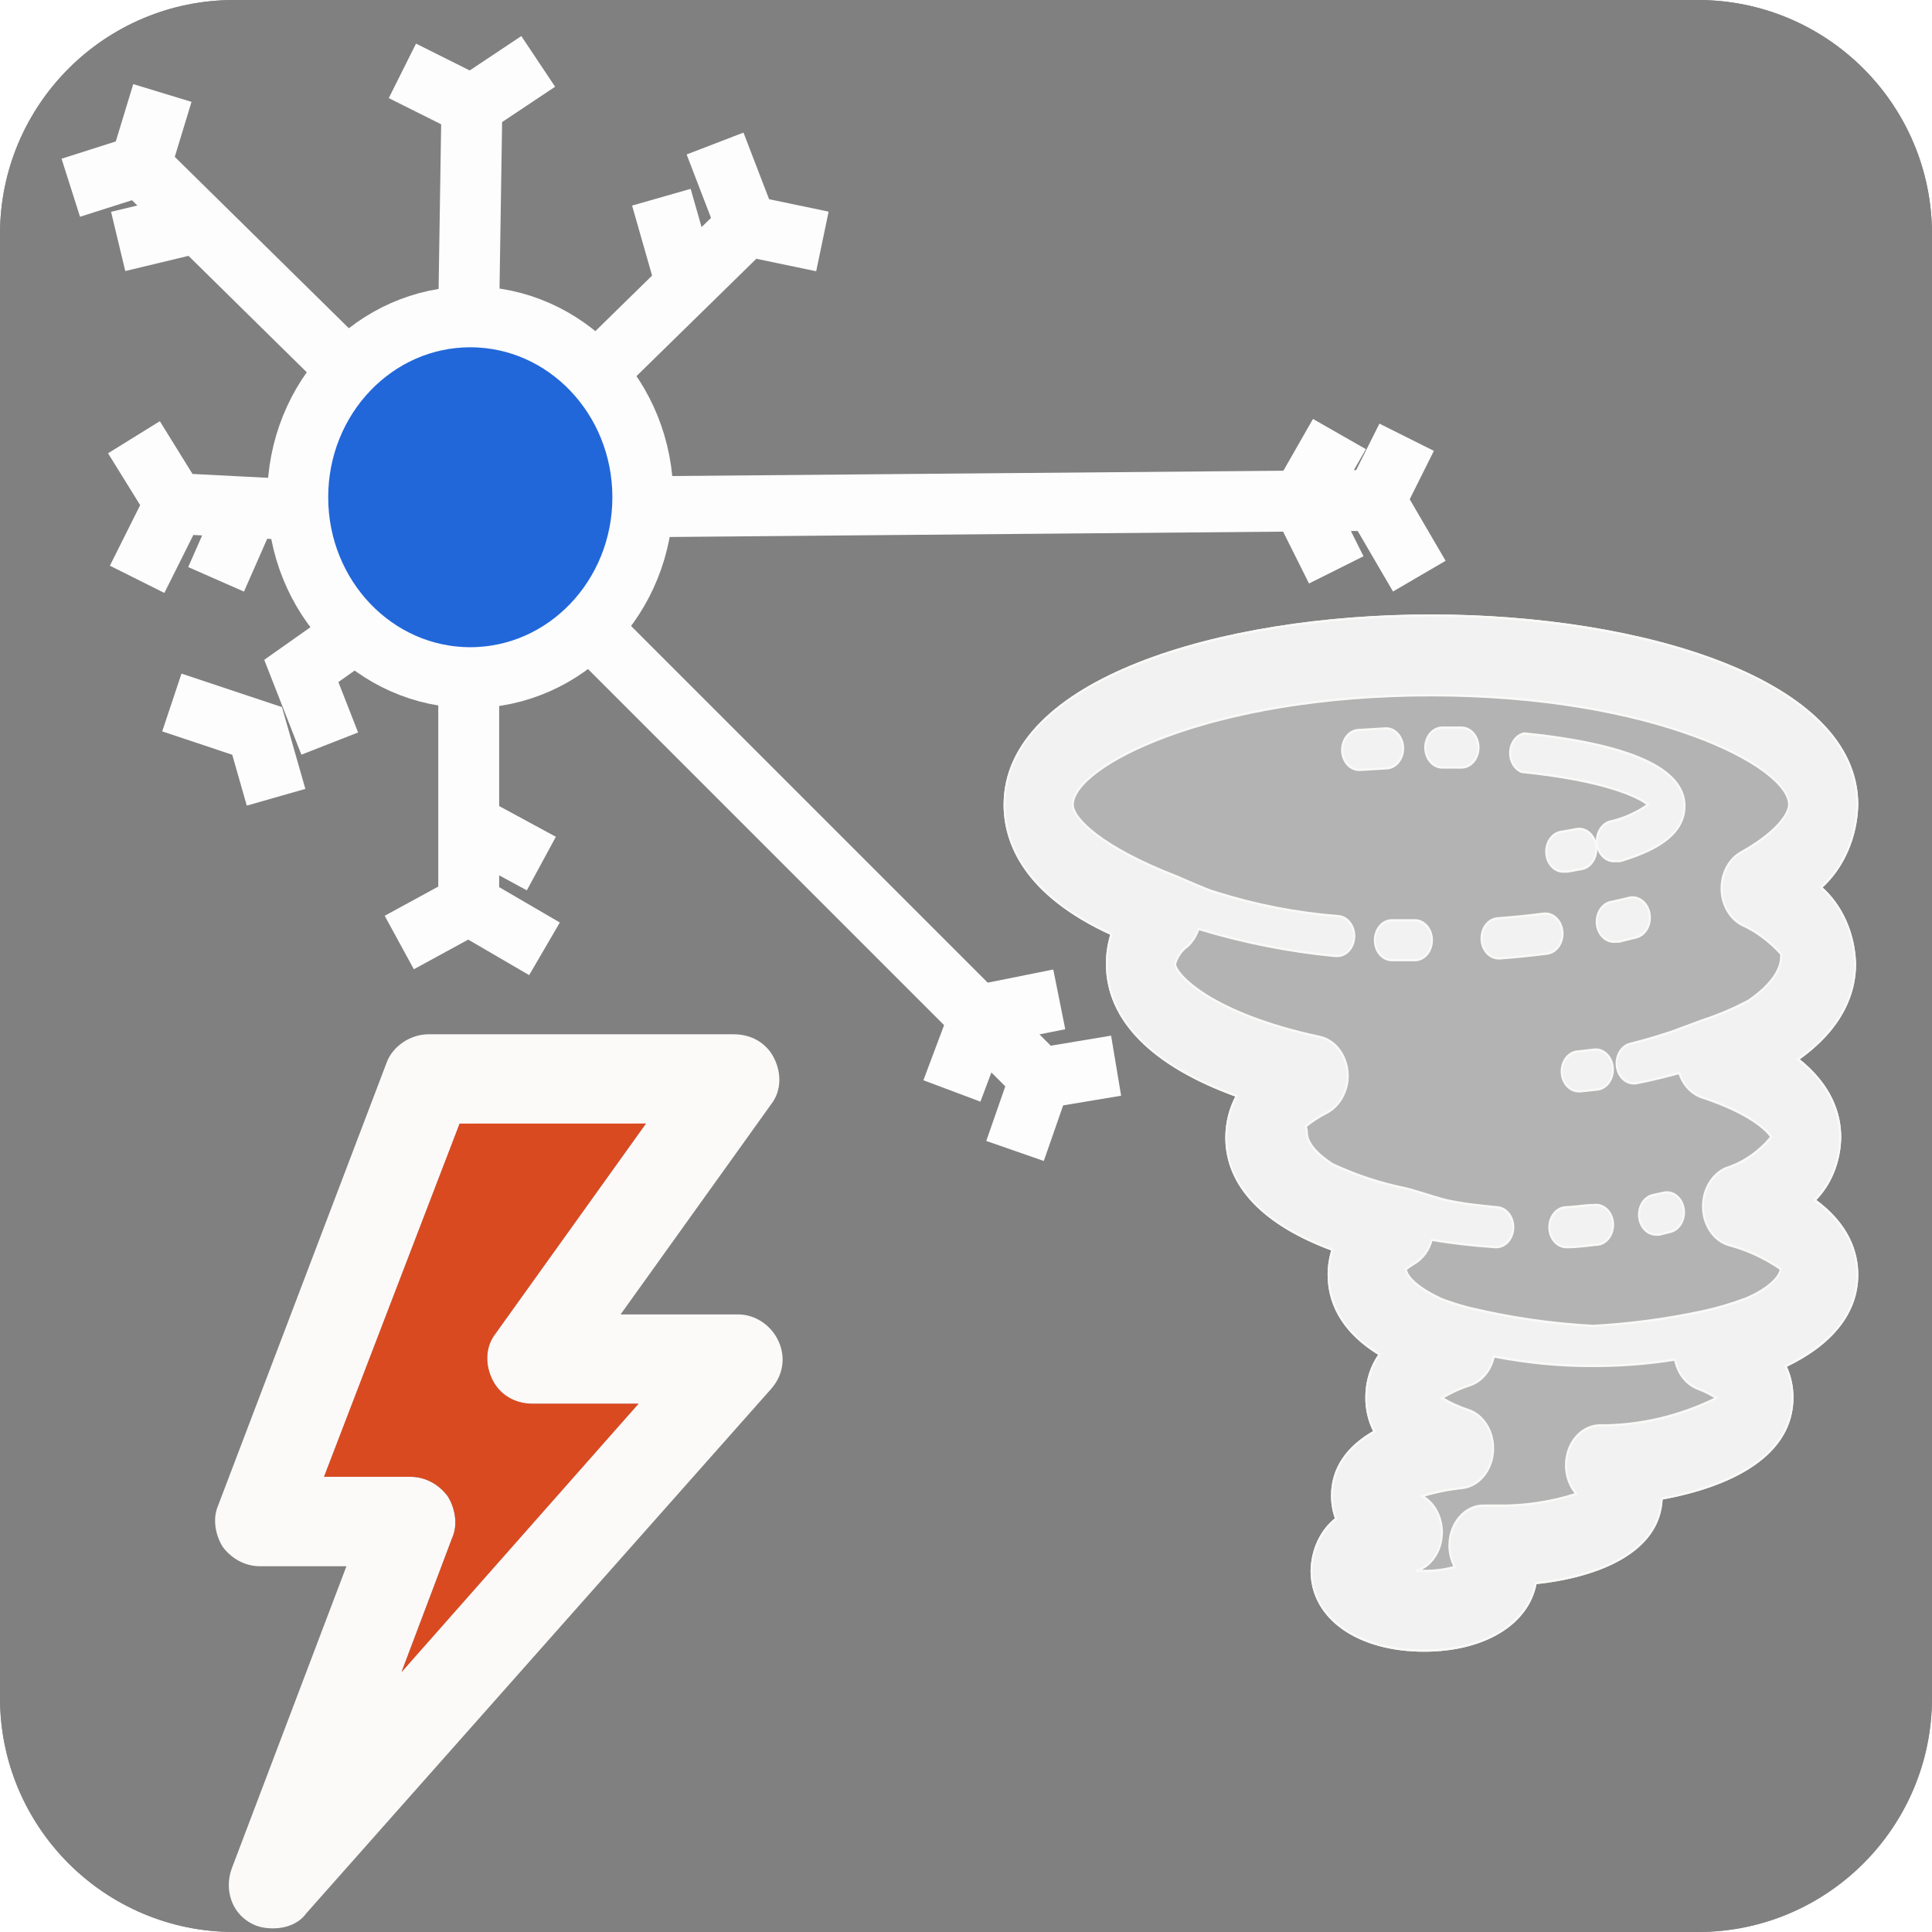
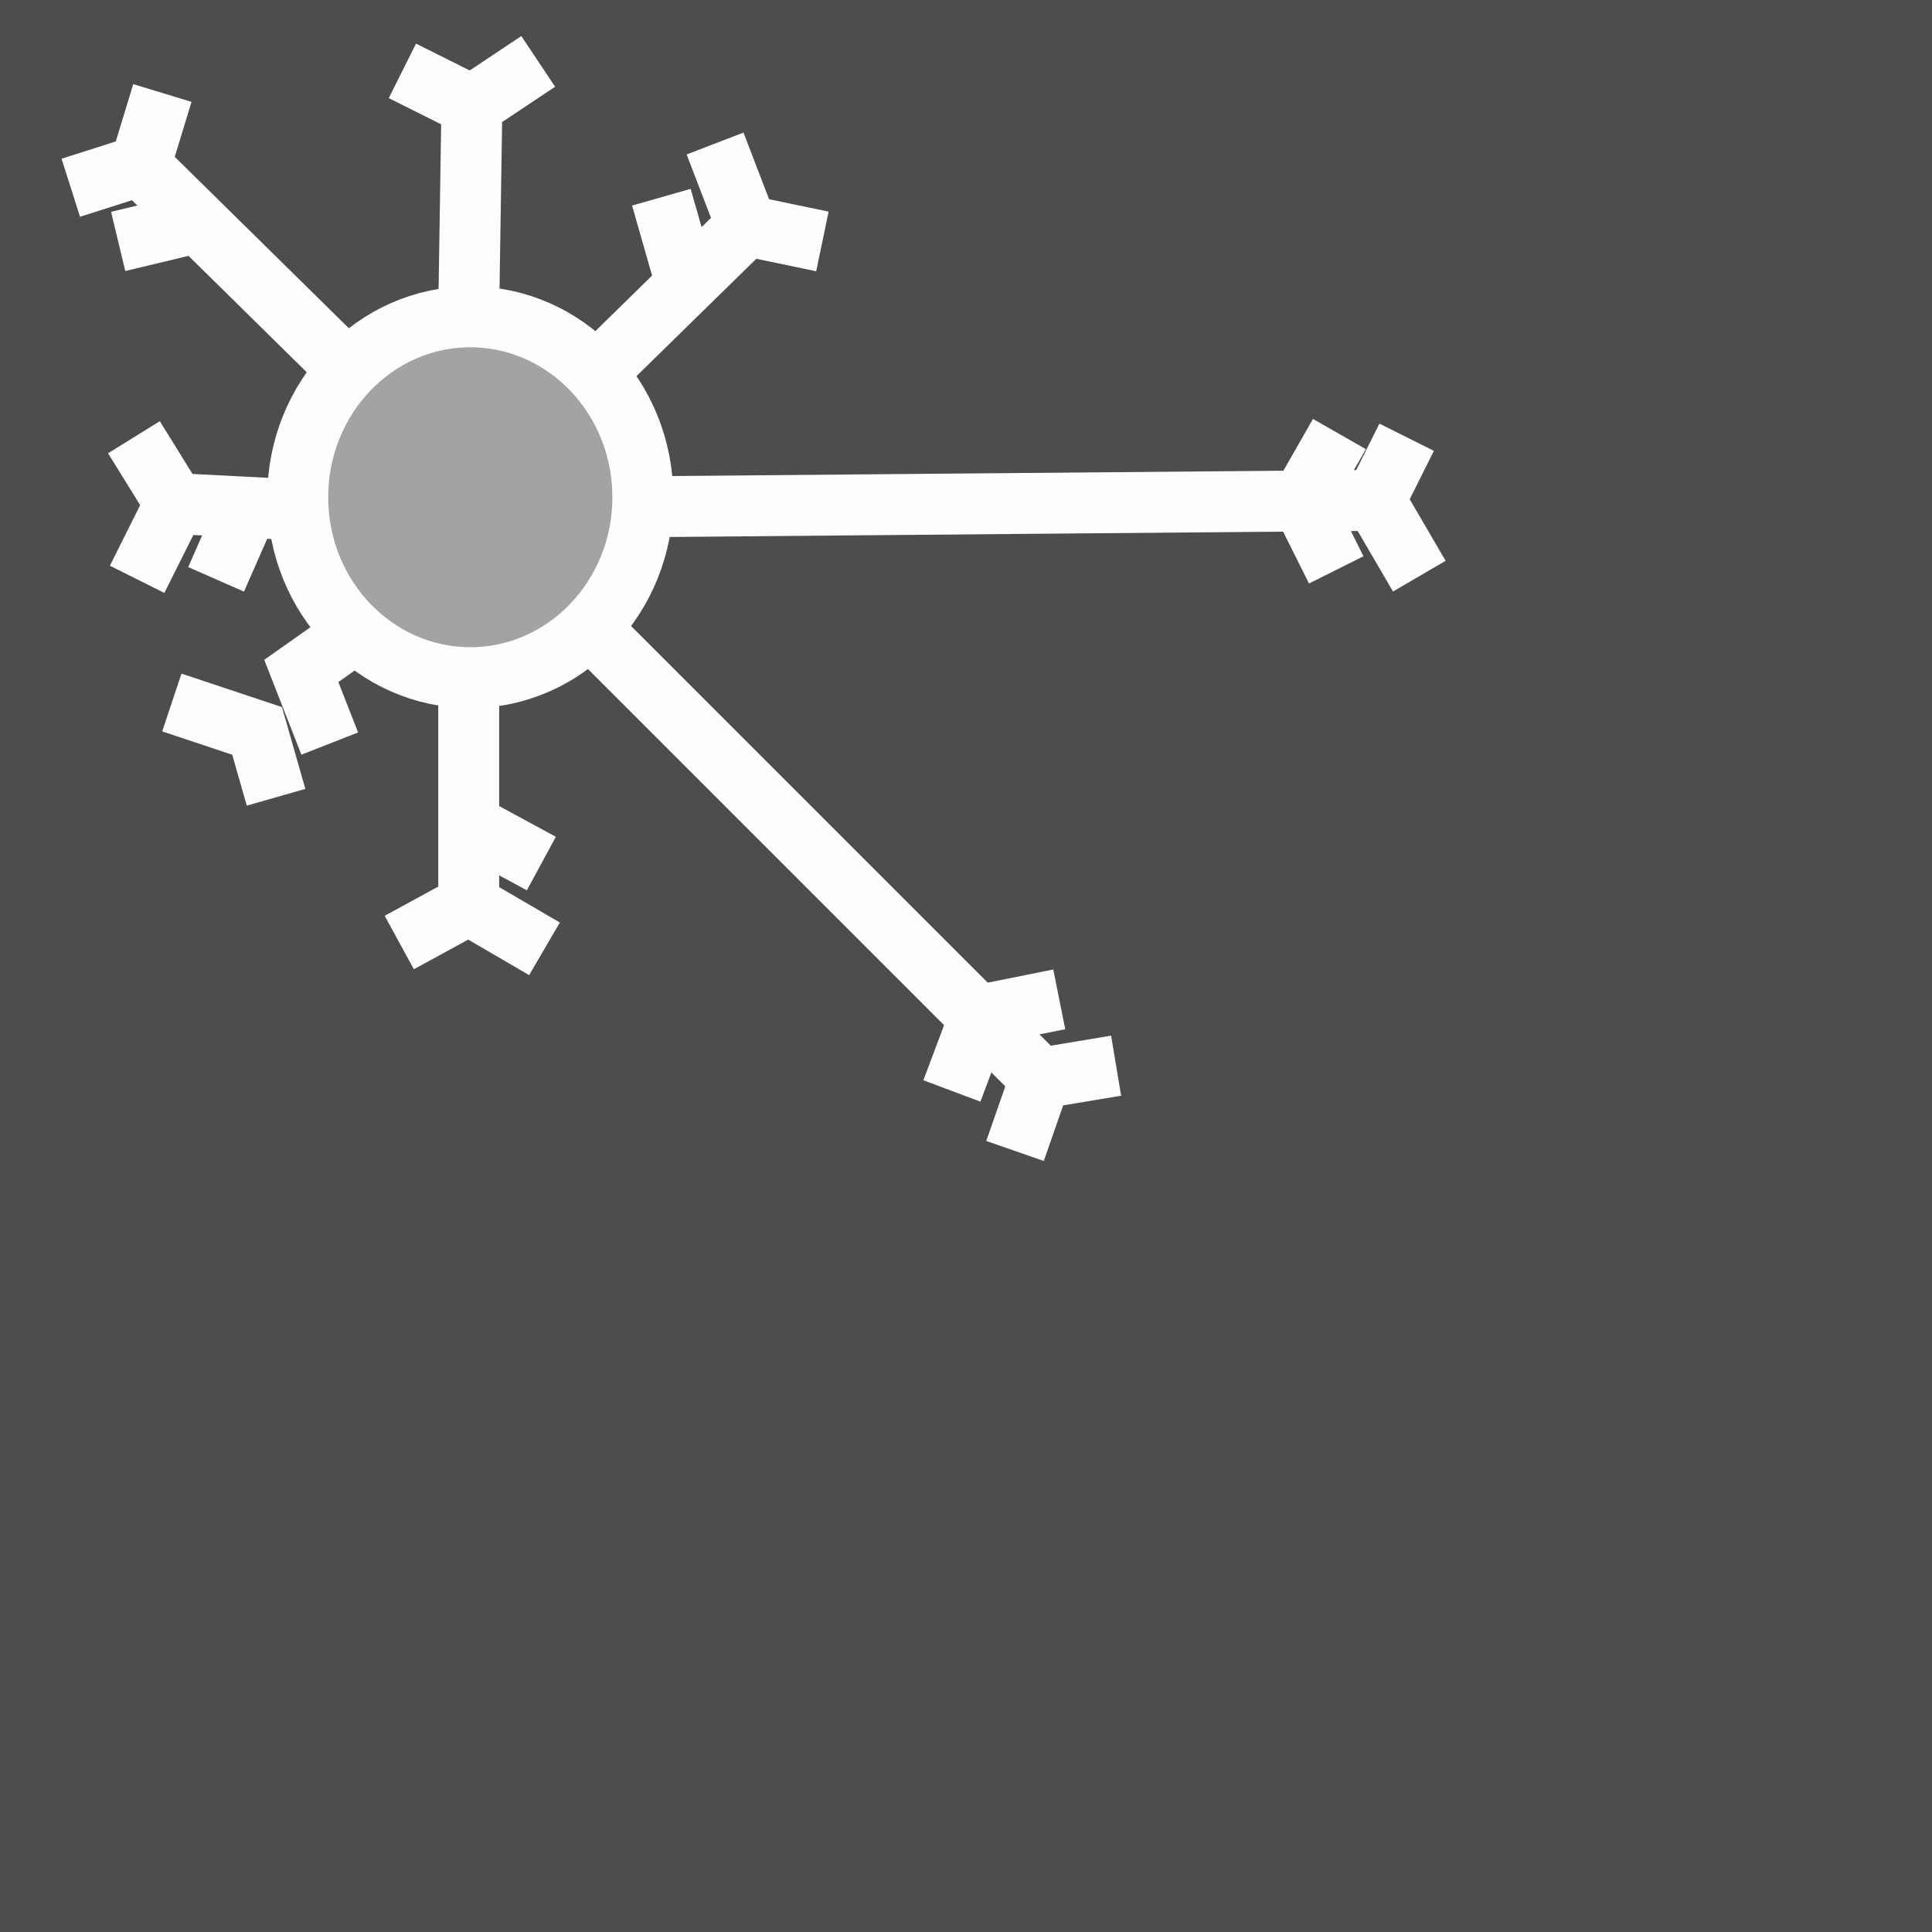
<svg xmlns="http://www.w3.org/2000/svg" version="1.1" width="32" height="32" id="svg4588">
  <defs id="defs4590">
    <linearGradient x1="73.009" x2="73.009" gradientTransform="matrix(1.0329,0,0,1.0329,-59.414,-1122.2)" y1="1086.4" gradientUnits="userSpaceOnUse" y2="1055.4" id="E">
      <stop offset="0" stop-color="#fff" id="stop4324" />
      <stop offset="1" stop-color="#939393" id="stop4326" />
    </linearGradient>
    <linearGradient x1="73.009" x2="73.009" gradientTransform="matrix(1.0329,0,0,1.0329,-59.414,-1090.2)" y1="1086.4" gradientUnits="userSpaceOnUse" y2="1070.9" id="F">
      <stop offset="0" stop-color="#fff" id="stop3297-5-3-1-9-9" />
      <stop offset="1" stop-opacity="0" stop-color="#fff" id="stop4354-4-5-0-3" />
    </linearGradient>
  </defs>
+   <rect style="fill:#4d4d4d;stroke-width:0;fill-opacity:1" id="rect914" width="32.556" height="32.179" x="-0.226" y="-0.075" />
  <g transform="matrix(0.9999844,0,0,0.9999844,2.4999906e-4,-2.5004095e-4)" style="display:inline;enable-background:new" id="g45718">
-     <g id="g4276" style="display:inline;fill:#333333">
-       <rect height="32" x="0" y="-32" width="32" ry="3.878" transform="scale(1,-1)" style="display:inline;fill:#808080;enable-background:new" id="rect4364" />
-       <rect x="0" y="0.001" width="32" height="32" ry="3.878" style="display:inline;fill:#808080;enable-background:new" id="rect4366" />
+     <g id="g4276" style="display:none;fill:#333333">
+       <rect height="32" x="0" y="-32" width="32" ry="3.878" transform="scale(1,-1)" style="display:inline;fill:#333333;enable-background:new" id="rect4364" />
+       <rect x="0" y="0.001" width="32" height="32" ry="3.878" style="display:none;fill:#333333;enable-background:new" id="rect4366" />
      <rect x="0.511" y="0.511" width="30.979" height="30.979" ry="3.755" style="display:none;fill:#333333;stroke:#939393;stroke-width:1.021;stroke-linecap:round;stroke-linejoin:round;enable-background:new" id="rect4426" />
    </g>
  </g>
  <g id="g932" transform="matrix(0.406171,0,0,-0.406171,-492.8756,348.9171)" style="display:inline;fill:none;stroke:#fdfdfd;stroke-width:2.484;stroke-miterlimit:4;stroke-dasharray:none;stroke-opacity:1">
-     <ellipse id="ellipse928" ry="7.357" rx="7.036" transform="scale(1,-1)" cy="-838.763" cx="1232.646" style="display:inline;fill:#1163ea;fill-opacity:0.849;stroke:#fdfdfd;stroke-width:2.484;stroke-miterlimit:4;stroke-dasharray:none;stroke-opacity:1" />
+     <ellipse id="ellipse928" ry="7.357" rx="7.036" transform="scale(1,-1)" cy="-838.763" cx="1232.646" style="display:inline;fill:#b3b3b3;fill-opacity:0.849;stroke:#fdfdfd;stroke-width:2.484;stroke-miterlimit:4;stroke-dasharray:none;stroke-opacity:1" />
    <path id="path930" d="m 1237.733,843.786 6.182,6.053 m -11.333,-3.477 0.13,8.37 m -5.152,-10.688 -8.372,8.242 m 6.44,-14.038 -5.023,0.258 m 11.977,-6.954 v -9.402 m 5.022,11.205 18.288,-18.288 m -16.098,23.31 29.75,0.258 m -1.456,2.705 -1.545,-2.705 1.416,-2.834 m 2.871,5.409 -1.287,-2.575 1.803,-3.09 m -28.719,17.642 1.288,-3.348 3.09,-0.645 m -6.567,1.804 1.03,-3.606 m -11.591,8.758 2.834,-1.417 2.705,1.803 m -19.061,-5.152 2.833,0.902 0.902,2.962 m -1.803,-6.053 3.22,0.773 m -2.577,-8.758 1.675,-2.704 -1.545,-3.09 m 3.22,-0.001 1.416,3.22 m -3.22,-8.242 3.477,-1.16 0.773,-2.704 m 2.189,2.189 -1.16,2.962 2.19,1.546 m 1.805,-12.621 2.832,1.545 3.09,-1.802 m -0.128,3.477 -3.09,1.674 m 19.832,-10.947 1.16,3.09 3.218,0.645 m -1.804,-6.182 1.032,2.962 3.09,0.516" style="display:inline;stroke:#fdfdfd;stroke-width:2.484;stroke-miterlimit:4;stroke-dasharray:none;stroke-opacity:1" />
  </g>
-   <path id="path1286" d="m 12.895,22.215 c -0.123,-0.272 -0.395,-0.444 -0.666,-0.444 h -1.95 l 2.493,-3.48 c 0.173,-0.222 0.173,-0.518 0.049,-0.765 -0.123,-0.247 -0.37,-0.395 -0.666,-0.395 H 7.095 c -0.296,0 -0.592,0.197 -0.691,0.469 L 3.615,24.93 c -0.099,0.222 -0.049,0.494 0.074,0.691 0.148,0.197 0.37,0.321 0.617,0.321 v 0 h 1.432 l -1.901,5.01 c -0.123,0.346 0,0.716 0.296,0.889 0.123,0.074 0.247,0.099 0.395,0.099 0.197,0 0.42,-0.074 0.543,-0.247 l 7.701,-8.688 c 0.197,-0.222 0.247,-0.518 0.123,-0.79 z m -6.245,5.479 0.839,-2.221 c 0.099,-0.222 0.049,-0.494 -0.074,-0.691 C 7.268,24.584 7.046,24.461 6.799,24.461 v 0 H 5.367 l 2.246,-5.85 h 3.085 l -2.493,3.48 c -0.173,0.222 -0.173,0.518 -0.049,0.765 0.123,0.247 0.37,0.395 0.666,0.395 h 1.752 z" style="display:inline;fill:#fdfafa;fill-opacity:0.988;stroke-width:0.247" />
-   <path style="display:inline;opacity:1;fill:#ea4111;fill-opacity:0.849;stroke:#dd2a2b;stroke-width:0;stroke-miterlimit:4;stroke-dasharray:none;stroke-opacity:1" d="m 7.613,18.61 -2.246,5.85 h 1.432 c 0.247,0 0.469,0.125 0.617,0.322 0.123,0.197 0.173,0.469 0.074,0.691 L 6.652,27.694 10.576,23.25 H 8.824 c -0.296,0 -0.543,-0.148 -0.666,-0.395 -0.123,-0.247 -0.124,-0.543 0.049,-0.766 l 2.492,-3.48 z" id="rect1298" />
-   <g id="g1511" transform="translate(6.701019,3.267289)" style="display:inline">
+   <path id="path1286" d="m 12.895,22.215 c -0.123,-0.272 -0.395,-0.444 -0.666,-0.444 h -1.95 l 2.493,-3.48 c 0.173,-0.222 0.173,-0.518 0.049,-0.765 -0.123,-0.247 -0.37,-0.395 -0.666,-0.395 H 7.095 c -0.296,0 -0.592,0.197 -0.691,0.469 L 3.615,24.93 c -0.099,0.222 -0.049,0.494 0.074,0.691 0.148,0.197 0.37,0.321 0.617,0.321 v 0 h 1.432 l -1.901,5.01 c -0.123,0.346 0,0.716 0.296,0.889 0.123,0.074 0.247,0.099 0.395,0.099 0.197,0 0.42,-0.074 0.543,-0.247 l 7.701,-8.688 c 0.197,-0.222 0.247,-0.518 0.123,-0.79 z m -6.245,5.479 0.839,-2.221 c 0.099,-0.222 0.049,-0.494 -0.074,-0.691 C 7.268,24.584 7.046,24.461 6.799,24.461 v 0 H 5.367 l 2.246,-5.85 h 3.085 l -2.493,3.48 c -0.173,0.222 -0.173,0.518 -0.049,0.765 0.123,0.247 0.37,0.395 0.666,0.395 h 1.752 z" style="display:none;fill:#fdfafa;fill-opacity:0.988;stroke-width:0.247" />
+   <path style="display:none;opacity:1;fill:#ea4111;fill-opacity:0.849;stroke:#dd2a2b;stroke-width:0;stroke-miterlimit:4;stroke-dasharray:none;stroke-opacity:1" d="m 7.613,18.61 -2.246,5.85 h 1.432 c 0.247,0 0.469,0.125 0.617,0.322 0.123,0.197 0.173,0.469 0.074,0.691 L 6.652,27.694 10.576,23.25 H 8.824 c -0.296,0 -0.543,-0.148 -0.666,-0.395 -0.123,-0.247 -0.124,-0.543 0.049,-0.766 l 2.492,-3.48 z" id="rect1298" />
+   <g id="g1511" transform="translate(6.701019,3.267289)" style="display:none">
    <g transform="matrix(0.03310205,0,0,0.03863076,23.2667,2.241634)" id="g1303" style="display:inline;fill:#b3b3b3;fill-opacity:1;stroke:#faf9f7;stroke-opacity:1">
      <path id="path1301" d="m 2.682,371.964 c 7.917,-6.715 12.577,-16.501 12.8,-26.88 0,-9.899 -4.437,-22.272 -21.163,-33.536 22.784,-13.824 28.587,-29.013 28.587,-40.875 -0.42,-12.947 -6.698,-25.002 -17.067,-32.768 11.082,-8.503 17.756,-21.537 18.176,-35.499 0,-53.247 -107.349,-81.066 -213.333,-81.066 -105.984,0 -213.334,27.819 -213.334,81.067 0,16.213 9.899,38.4 53.504,55.467 -1.544,4.09 -2.325,8.428 -2.304,12.8 0,23.979 22.784,43.52 65.024,56.576 -3.427,5.319 -5.263,11.507 -5.291,17.835 0,20.565 18.603,37.205 53.163,48.128 -1.308,3.433 -1.973,7.078 -1.963,10.752 0,10.496 5.205,23.552 25.6,34.133 -4.328,5.07 -6.716,11.51 -6.741,18.176 -0.09,5.267 1.332,10.449 4.096,14.933 -13.824,6.656 -21.248,16.043 -21.248,27.392 -0.02,3.434 0.678,6.835 2.048,9.984 -7.517,4.984 -12.11,13.34 -12.288,22.357 0,20.139 23.125,34.133 56.32,34.133 30.208,0 52.139,-11.605 55.808,-28.928 31.744,-2.901 62.037,-13.568 63.061,-36.267 35.243,-5.461 65.451,-18.773 65.451,-43.264 0.015,-4.721 -1.19,-9.365 -3.499,-13.483 23.381,-9.557 35.925,-23.125 35.925,-39.168 0.001,-9.556 -4.436,-21.503 -21.332,-31.999 z" style="display:inline;fill:#b3b3b3;fill-opacity:1;stroke:#faf9f7;stroke-opacity:1" />
    </g>
    <g style="display:inline;fill:#1b248f" transform="matrix(0.03310205,0,0,0.03863076,9.655643,6.929086)" id="g1237">
      <g style="display:inline;fill:#f2f2f2;fill-opacity:1;stroke:#faf9f7;stroke-opacity:1" id="g1090">
        <g style="display:inline;fill:#f2f2f2;fill-opacity:1;stroke:#faf9f7;stroke-opacity:1" id="g1088">
          <path style="fill:#f2f2f2;fill-opacity:1;stroke:#faf9f7;stroke-opacity:1" d="m 413.867,250.624 c 7.917,-6.715 12.577,-16.501 12.8,-26.88 0,-9.899 -4.437,-22.272 -21.163,-33.536 22.784,-13.824 28.587,-29.013 28.587,-40.875 -0.42,-12.947 -6.698,-25.002 -17.067,-32.768 C 428.106,108.062 434.78,95.028 435.2,81.066 435.2,27.819 327.851,0 221.867,0 115.883,0 8.533,27.819 8.533,81.067 c 0,16.213 9.899,38.4 53.504,55.467 -1.544,4.09 -2.325,8.428 -2.304,12.8 0,23.979 22.784,43.52 65.024,56.576 -3.427,5.319 -5.263,11.507 -5.291,17.835 0,20.565 18.603,37.205 53.163,48.128 -1.308,3.433 -1.973,7.078 -1.963,10.752 0,10.496 5.205,23.552 25.6,34.133 -4.328,5.07 -6.716,11.51 -6.741,18.176 -0.09,5.267 1.332,10.449 4.096,14.933 -13.824,6.656 -21.248,16.043 -21.248,27.392 -0.02,3.434 0.678,6.835 2.048,9.984 -7.517,4.984 -12.11,13.34 -12.288,22.357 0,20.139 23.125,34.133 56.32,34.133 30.208,0 52.139,-11.605 55.808,-28.928 31.744,-2.901 62.037,-13.568 63.061,-36.267 35.243,-5.461 65.451,-18.773 65.451,-43.264 0.015,-4.721 -1.19,-9.365 -3.499,-13.483 23.381,-9.557 35.925,-23.125 35.925,-39.168 10e-4,-9.556 -4.436,-21.503 -21.332,-31.999 z M 305.92,347.221 c -9.42,0.315 -16.802,8.207 -16.487,17.627 0.148,4.44 2.022,8.647 5.223,11.728 -12.978,3.558 -26.396,5.253 -39.851,5.035 h -6.144 c -9.422,-0.27 -17.278,7.15 -17.548,16.572 -0.098,3.435 0.843,6.82 2.7,9.711 -5.033,1.183 -10.19,1.756 -15.36,1.707 h -4.096 c 9.156,-2.239 14.763,-11.477 12.523,-20.633 -1.238,-5.06 -4.718,-9.277 -9.451,-11.452 6.604,-1.725 13.34,-2.895 20.139,-3.499 9.382,-0.907 16.252,-9.248 15.345,-18.63 -0.671,-6.94 -5.496,-12.775 -12.188,-14.736 -4.631,-1.276 -9.12,-3.02 -13.397,-5.205 4.545,-2.339 9.321,-4.198 14.251,-5.547 5.833,-1.707 10.319,-6.387 11.776,-12.288 16.352,2.765 32.909,4.136 49.493,4.096 13.757,0.03 27.499,-0.882 41.131,-2.731 1.304,5.768 5.502,10.449 11.093,12.373 3.352,1.09 6.606,2.46 9.728,4.096 -18.619,7.897 -38.656,11.904 -58.88,11.776 z m 71.253,-245.76 c -8.554,3.959 -12.278,14.103 -8.319,22.657 1.699,3.671 4.648,6.62 8.319,8.319 7.388,2.872 14.142,7.163 19.883,12.629 -0.032,0.426 -0.032,0.854 0,1.28 0,5.717 -5.461,12.373 -16.128,18.688 -7.557,3.454 -15.375,6.308 -23.381,8.533 l -15.275,4.864 c -4.437,1.195 -9.728,2.816 -20.395,5.12 -4.639,0.783 -7.769,5.173 -6.997,9.813 0.676,4.173 4.306,7.222 8.533,7.168 h 0.853 c 7.765,-1.28 15.019,-2.816 21.845,-4.437 1.896,5.057 6.074,8.918 11.264,10.411 24.149,6.827 32.939,14.336 34.731,17.067 -6.242,6.445 -14.117,11.076 -22.784,13.397 -5.505,2.098 -9.601,6.803 -10.923,12.544 -2.047,9.002 3.435,18 12.373,20.309 9.181,2.085 17.988,5.568 26.112,10.325 -0.427,3.499 -6.229,8.533 -17.067,12.544 -7.261,2.372 -14.673,4.253 -22.187,5.632 -18.045,3.295 -36.29,5.376 -54.613,6.229 -20.879,-0.953 -41.651,-3.549 -62.123,-7.765 -5.376,-1.195 -9.984,-2.475 -13.995,-3.84 -11.093,-4.437 -17.067,-9.131 -17.579,-12.715 1.432,-0.933 2.913,-1.788 4.437,-2.56 4.08,-2.076 7.154,-5.704 8.533,-10.069 10.325,1.536 21.077,2.56 31.829,3.157 h 0.427 c 4.713,0 8.533,-3.82 8.533,-8.533 0.006,-4.551 -3.561,-8.306 -8.107,-8.533 -10.752,-0.939 -16.043,-1.365 -25.088,-2.987 l -2.389,-0.512 c -6.912,-1.707 -15.36,-4.096 -18.176,-4.608 -12.53,-2.155 -24.799,-5.616 -36.608,-10.325 -8.533,-4.693 -12.885,-9.557 -12.885,-13.483 -0.038,-0.966 -0.24,-1.918 -0.597,-2.816 3.226,-2.223 6.655,-4.137 10.24,-5.717 5.52,-2.358 9.492,-7.324 10.581,-13.227 1.4,-9.107 -4.681,-17.681 -13.739,-19.371 -54.699,-9.984 -72.448,-27.051 -72.448,-31.317 1.141,-3.22 3.376,-5.938 6.315,-7.68 2.423,-1.915 4.281,-4.451 5.376,-7.339 22.377,5.834 45.218,9.717 68.267,11.605 h 0.768 c 4.713,0.212 8.705,-3.437 8.917,-8.149 0.212,-4.713 -3.436,-8.705 -8.149,-8.917 -20.713,-1.37 -41.237,-4.8 -61.269,-10.24 -4.437,-1.024 -16.469,-5.717 -19.371,-6.741 C 57.173,99.413 42.667,87.04 42.667,81.067 c 0,-16.555 68.267,-46.933 179.2,-46.933 110.933,0 179.2,30.379 179.2,46.933 0,3.328 -5.035,11.349 -23.894,20.394 z" id="path1086" />
        </g>
      </g>
      <g style="display:inline;fill:#f2f2f2;fill-opacity:1;stroke:#faf9f7;stroke-opacity:1" id="g1096">
        <g style="display:inline;fill:#f2f2f2;fill-opacity:1;stroke:#faf9f7;stroke-opacity:1" id="g1094">
          <path style="fill:#f2f2f2;fill-opacity:1;stroke:#faf9f7;stroke-opacity:1" d="m 312.875,193.749 c -0.495,-4.713 -4.716,-8.132 -9.429,-7.637 l -7.851,0.768 c -4.713,0.118 -8.438,4.034 -8.32,8.747 0.118,4.713 4.034,8.438 8.747,8.32 h 0.683 l 8.533,-0.768 c 4.712,-0.495 8.132,-4.717 7.637,-9.43 z" id="path1092" />
        </g>
      </g>
      <g style="display:inline;fill:#f2f2f2;fill-opacity:1;stroke:#faf9f7;stroke-opacity:1" id="g1102">
        <g style="display:inline;fill:#f2f2f2;fill-opacity:1;stroke:#faf9f7;stroke-opacity:1" id="g1100">
          <path style="fill:#f2f2f2;fill-opacity:1;stroke:#faf9f7;stroke-opacity:1" d="m 304.487,252.672 c -0.406,0 -0.811,0.028 -1.213,0.085 -4.437,0 -8.96,0.768 -13.653,0.939 -4.713,0 -8.533,3.82 -8.533,8.533 0,4.713 3.82,8.533 8.533,8.533 h 0.512 c 4.864,0 9.643,-0.597 14.336,-1.024 4.713,0.005 8.537,-3.812 8.542,-8.524 0.006,-4.713 -3.811,-8.537 -8.524,-8.542 z" id="path1098" />
        </g>
      </g>
      <g style="display:inline;fill:#f2f2f2;fill-opacity:1;stroke:#faf9f7;stroke-opacity:1" id="g1108">
        <g style="fill:#f2f2f2;fill-opacity:1;stroke:#faf9f7;stroke-opacity:1" id="g1106">
          <path style="fill:#f2f2f2;fill-opacity:1;stroke:#faf9f7;stroke-opacity:1" d="m 348.225,253.708 c -1.129,-4.362 -5.454,-7.095 -9.878,-6.241 l -5.547,1.024 c -4.619,0.938 -7.602,5.442 -6.665,10.061 0.808,3.98 4.31,6.839 8.371,6.835 h 1.707 l 5.888,-1.28 c 4.563,-1.181 7.304,-5.837 6.124,-10.399 z" id="path1104" />
        </g>
      </g>
      <g style="display:inline;fill:#f2f2f2;fill-opacity:1;stroke:#faf9f7;stroke-opacity:1" id="g1114">
        <g style="display:inline;fill:#f2f2f2;fill-opacity:1;stroke:#faf9f7;stroke-opacity:1" id="g1112">
          <path style="fill:#f2f2f2;fill-opacity:1;stroke:#faf9f7;stroke-opacity:1" d="m 213.845,130.645 h -11.179 -0.341 c -4.713,0 -8.533,3.82 -8.533,8.533 0,4.713 3.821,8.533 8.533,8.533 h 11.52 c 4.713,0 8.533,-3.82 8.533,-8.533 0,-4.713 -3.82,-8.533 -8.533,-8.533 z" id="path1110" />
        </g>
      </g>
      <g style="display:inline;fill:#f2f2f2;fill-opacity:1;stroke:#faf9f7;stroke-opacity:1" id="g1120">
        <g style="display:inline;fill:#f2f2f2;fill-opacity:1;stroke:#faf9f7;stroke-opacity:1" id="g1118">
          <path style="fill:#f2f2f2;fill-opacity:1;stroke:#faf9f7;stroke-opacity:1" d="m 287.659,135.424 c -0.518,-4.713 -4.759,-8.113 -9.472,-7.595 -7.396,0.796 -14.962,1.451 -22.699,1.963 -4.736,0.141 -8.461,4.096 -8.32,8.832 0.141,4.736 4.096,8.461 8.832,8.32 h 0.512 c 8.021,-0.512 15.872,-1.195 23.552,-2.048 4.713,-0.518 8.113,-4.759 7.595,-9.472 z" id="path1116" />
        </g>
      </g>
      <g style="display:inline;fill:#f2f2f2;fill-opacity:1;stroke:#faf9f7;stroke-opacity:1" id="g1126">
        <g style="display:inline;fill:#f2f2f2;fill-opacity:1;stroke:#faf9f7;stroke-opacity:1" id="g1124">
          <path style="fill:#f2f2f2;fill-opacity:1;stroke:#faf9f7;stroke-opacity:1" d="m 331.264,127.829 c -0.919,-4.689 -5.465,-7.746 -10.155,-6.827 l -8.533,1.707 c -4.713,0.448 -8.17,4.631 -7.723,9.344 0.448,4.713 4.631,8.17 9.344,7.723 h 1.707 l 8.533,-1.792 c 4.69,-0.919 7.746,-5.465 6.827,-10.155 z" id="path1122" />
        </g>
      </g>
      <g style="display:inline;fill:#f2f2f2;fill-opacity:1;stroke:#faf9f7;stroke-opacity:1" id="g1132">
        <g style="display:inline;fill:#f2f2f2;fill-opacity:1;stroke:#faf9f7;stroke-opacity:1" id="g1130">
          <path style="fill:#f2f2f2;fill-opacity:1;stroke:#faf9f7;stroke-opacity:1" d="m 304.512,98.688 c -0.778,-4.713 -5.229,-7.903 -9.941,-7.125 l -7.083,1.109 c -4.713,0.33 -8.266,4.418 -7.936,9.131 0.33,4.713 4.418,8.266 9.131,7.936 h 1.451 l 7.253,-1.109 c 4.712,-0.778 7.903,-5.229 7.125,-9.942 z" id="path1128" />
        </g>
      </g>
      <g style="display:inline;fill:#f2f2f2;fill-opacity:1;stroke:#faf9f7;stroke-opacity:1" id="g1138">
        <g style="fill:#f2f2f2;fill-opacity:1;stroke:#faf9f7;stroke-opacity:1" id="g1136">
          <path style="fill:#f2f2f2;fill-opacity:1;stroke:#faf9f7;stroke-opacity:1" d="m 268.629,50.517 c -4.651,0.764 -7.801,5.154 -7.037,9.804 0.505,3.075 2.647,5.63 5.586,6.665 40.96,3.584 58.283,10.496 63.317,14.08 -5.589,3.362 -11.705,5.757 -18.091,7.083 -4.713,0.589 -8.056,4.887 -7.467,9.6 0.589,4.713 4.887,8.056 9.6,7.467 0.708,0.089 1.425,0.089 2.133,0 13.739,-3.584 32.085,-9.899 32.085,-23.552 0.002,-15.957 -26.963,-26.453 -80.126,-31.147 z" id="path1134" />
        </g>
      </g>
      <g style="display:inline;fill:#f2f2f2;fill-opacity:1;stroke:#faf9f7;stroke-opacity:1" id="g1144">
        <g style="fill:#f2f2f2;fill-opacity:1;stroke:#faf9f7;stroke-opacity:1" id="g1142">
          <path style="fill:#f2f2f2;fill-opacity:1;stroke:#faf9f7;stroke-opacity:1" d="m 237.141,48.043 h -9.728 c -4.713,0.071 -8.476,3.948 -8.405,8.661 0.071,4.713 3.948,8.476 8.661,8.405 h 9.472 c 4.713,0 8.533,-3.82 8.533,-8.533 0,-4.713 -3.82,-8.533 -8.533,-8.533 z" id="path1140" />
        </g>
      </g>
      <g style="display:inline;fill:#f2f2f2;fill-opacity:1;stroke:#faf9f7;stroke-opacity:1" id="g1150">
        <g style="fill:#f2f2f2;fill-opacity:1;stroke:#faf9f7;stroke-opacity:1" id="g1148">
          <path style="fill:#f2f2f2;fill-opacity:1;stroke:#faf9f7;stroke-opacity:1" d="m 199.083,48.384 -13.397,0.683 c -4.713,0.141 -8.419,4.076 -8.277,8.789 0.142,4.713 4.077,8.419 8.789,8.277 h 0.512 0.085 l 12.971,-0.683 c 4.713,-0.188 8.38,-4.162 8.192,-8.875 -0.189,-4.712 -4.162,-8.379 -8.875,-8.191 z" id="path1146" />
        </g>
      </g>
    </g>
  </g>
</svg>
